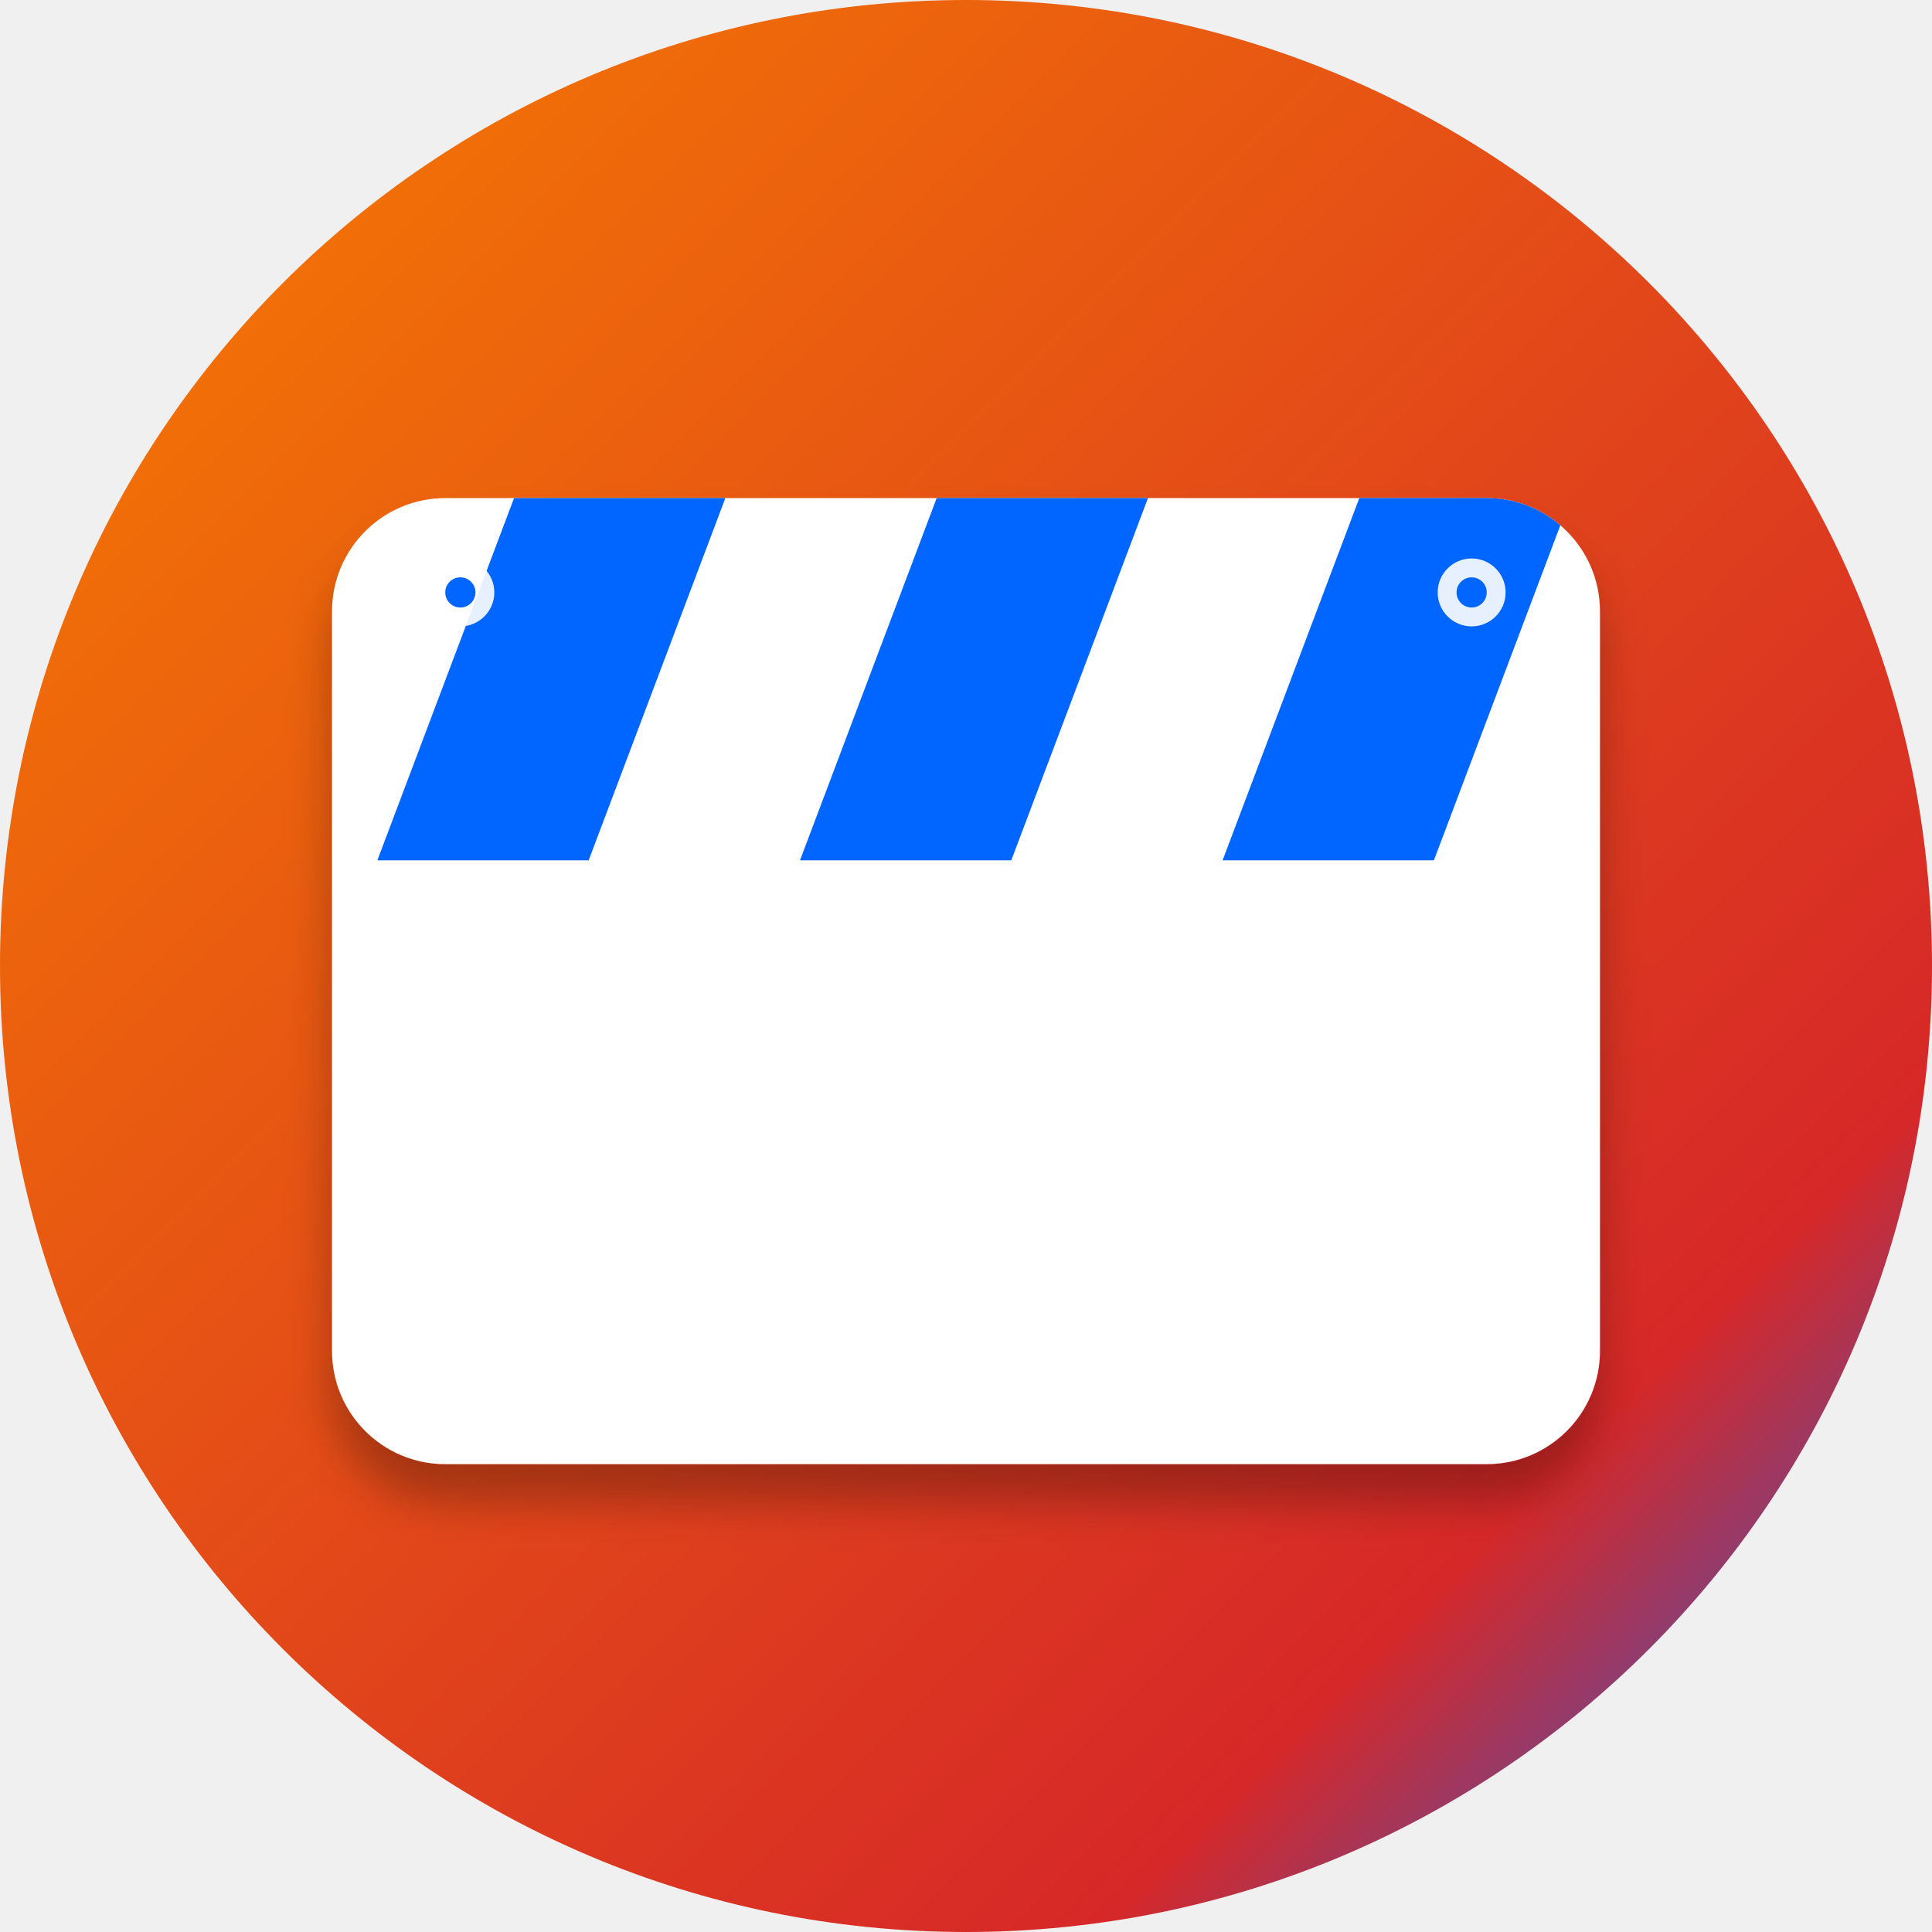
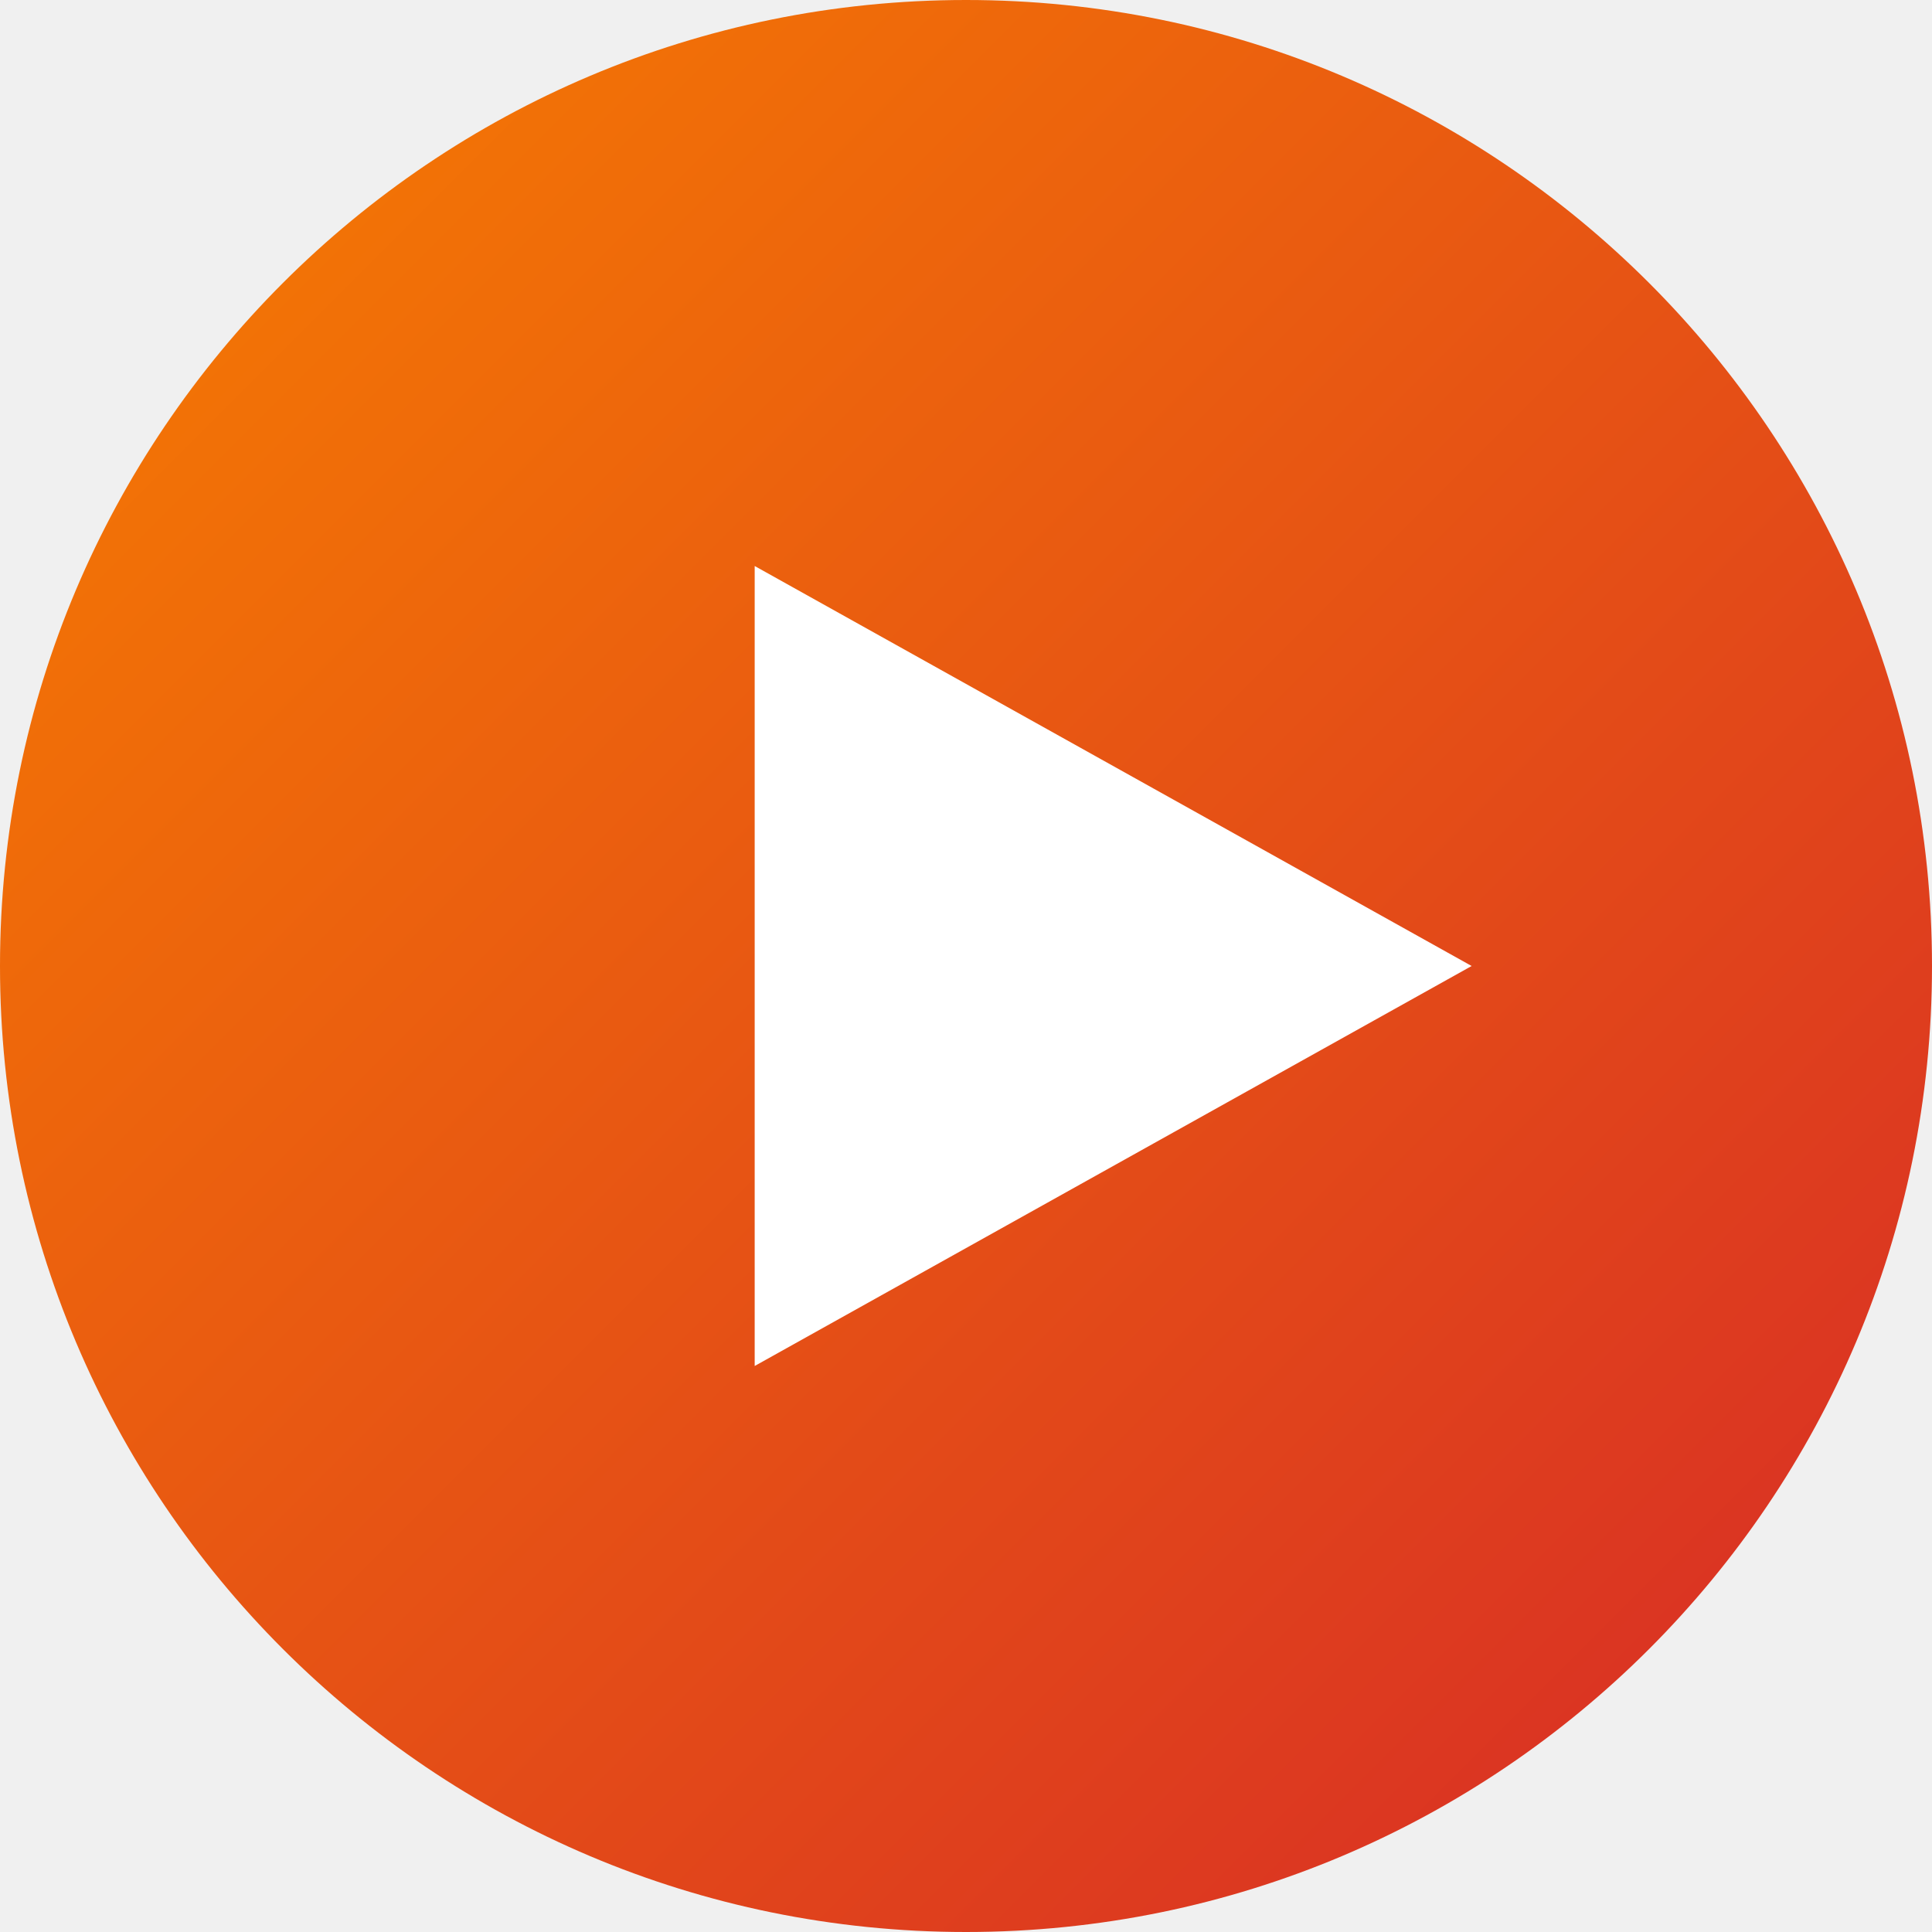
<svg xmlns="http://www.w3.org/2000/svg" width="512" height="512">
  <defs>
    <linearGradient id="premiere" x1="0%" y1="0%" x2="100%" y2="100%">
      <stop offset="0%" stop-color="#f77f00" />
-       <stop offset="78%" stop-color="#d62828" />
-       <stop offset="100%" stop-color="#0066ff" />
+       <stop offset="100%" stop-color="#d62828" />
    </linearGradient>
-     <clipPath id="board-clip">
-       <rect x="88" y="132" width="336" height="256" rx="30" ry="30" />
-     </clipPath>
-     <filter id="board-shadow" x="-20%" y="-20%" width="140%" height="140%">
-       <feDropShadow dx="0" dy="10" stdDeviation="6" flood-color="#000000" flood-opacity="0.28" />
-     </filter>
  </defs>
  <circle cx="256" cy="256" r="256" fill="url(#premiere)" />
-   <g filter="url(#board-shadow)">
-     <g clip-path="url(#board-clip)">
-       <rect x="88" y="132" width="336" height="256" fill="#ffffff" />
-       <g fill="#0066ff">
-         <polygon points="28,122 84,122 44,228 -12,228" />
-         <polygon points="140,122 196,122 156,228 100,228" />
-         <polygon points="252,122 308,122 268,228 212,228" />
-         <polygon points="364,122 420,122 380,228 324,228" />
-         <polygon points="476,122 532,122 492,228 436,228" />
-       </g>
-     </g>
-   </g>
-   <g fill="#ffffff" fill-opacity="0.9">
-     <circle cx="122" cy="157" r="9" />
-     <circle cx="390" cy="157" r="9" />
-   </g>
-   <g fill="#0066ff">
-     <circle cx="122" cy="157" r="4" />
-     <circle cx="390" cy="157" r="4" />
-   </g>
+   <polygon points="200,150 200,362 390,256" fill="#ffffff" />
</svg>
